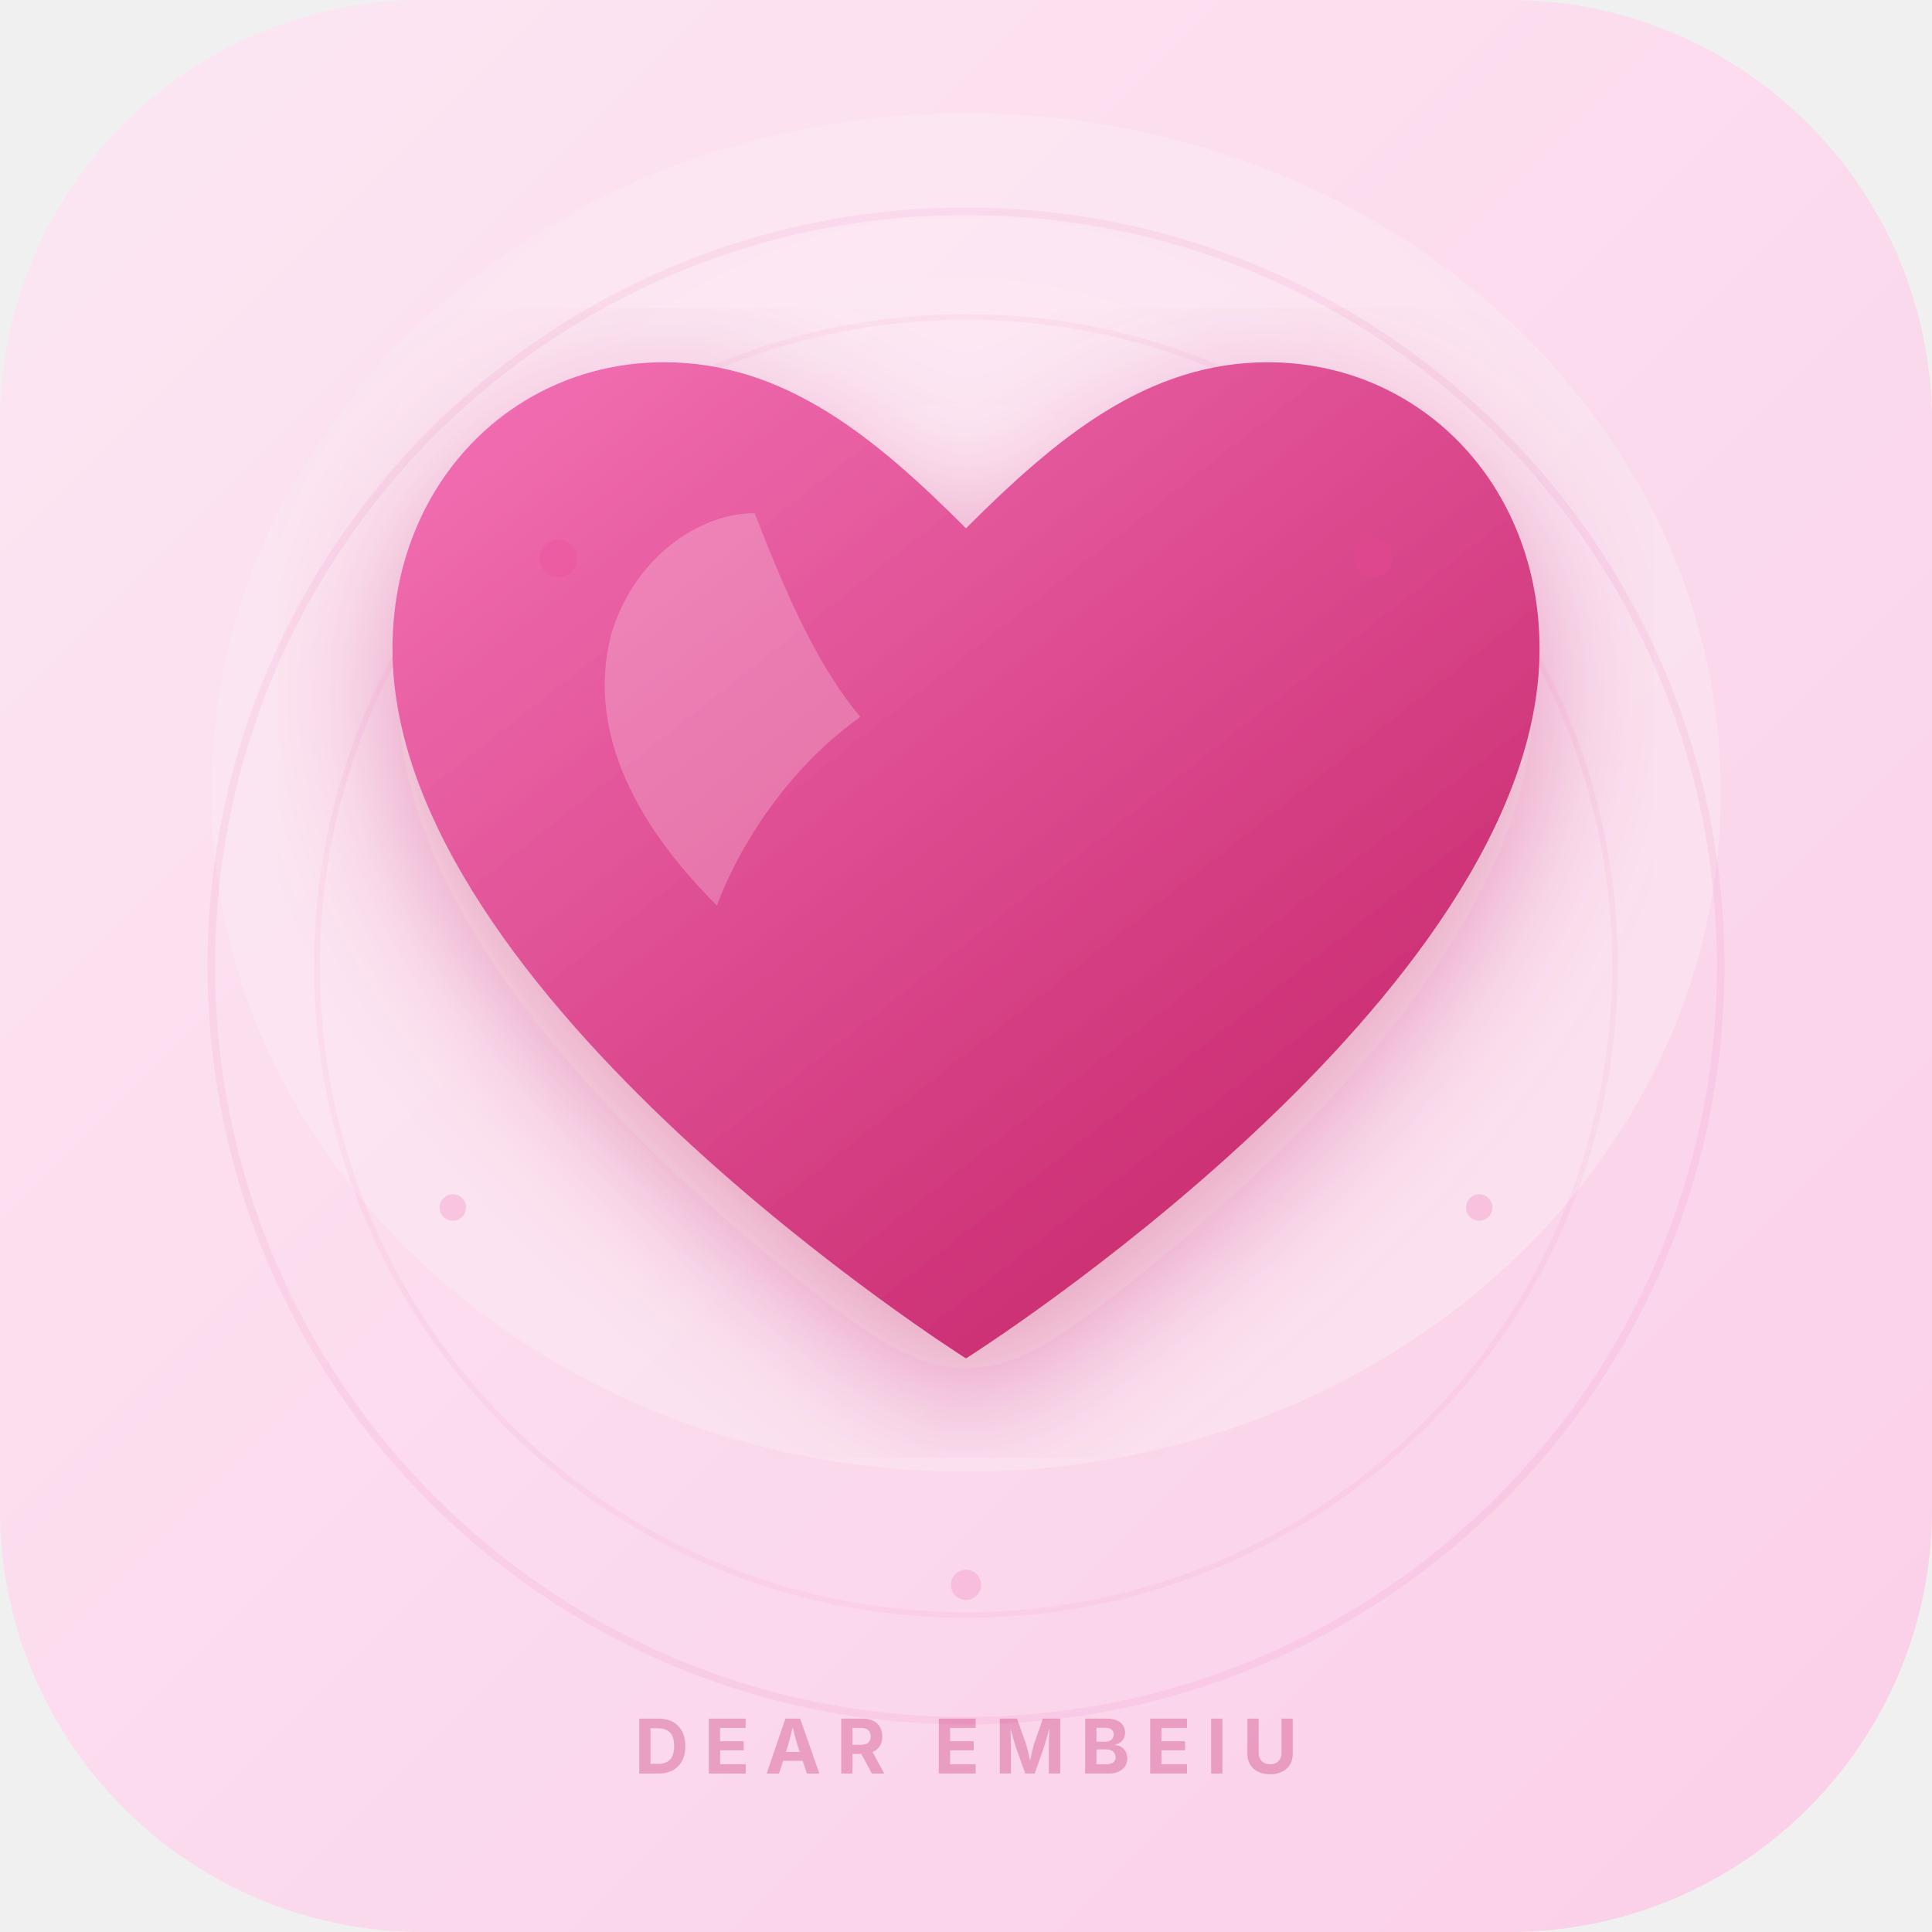
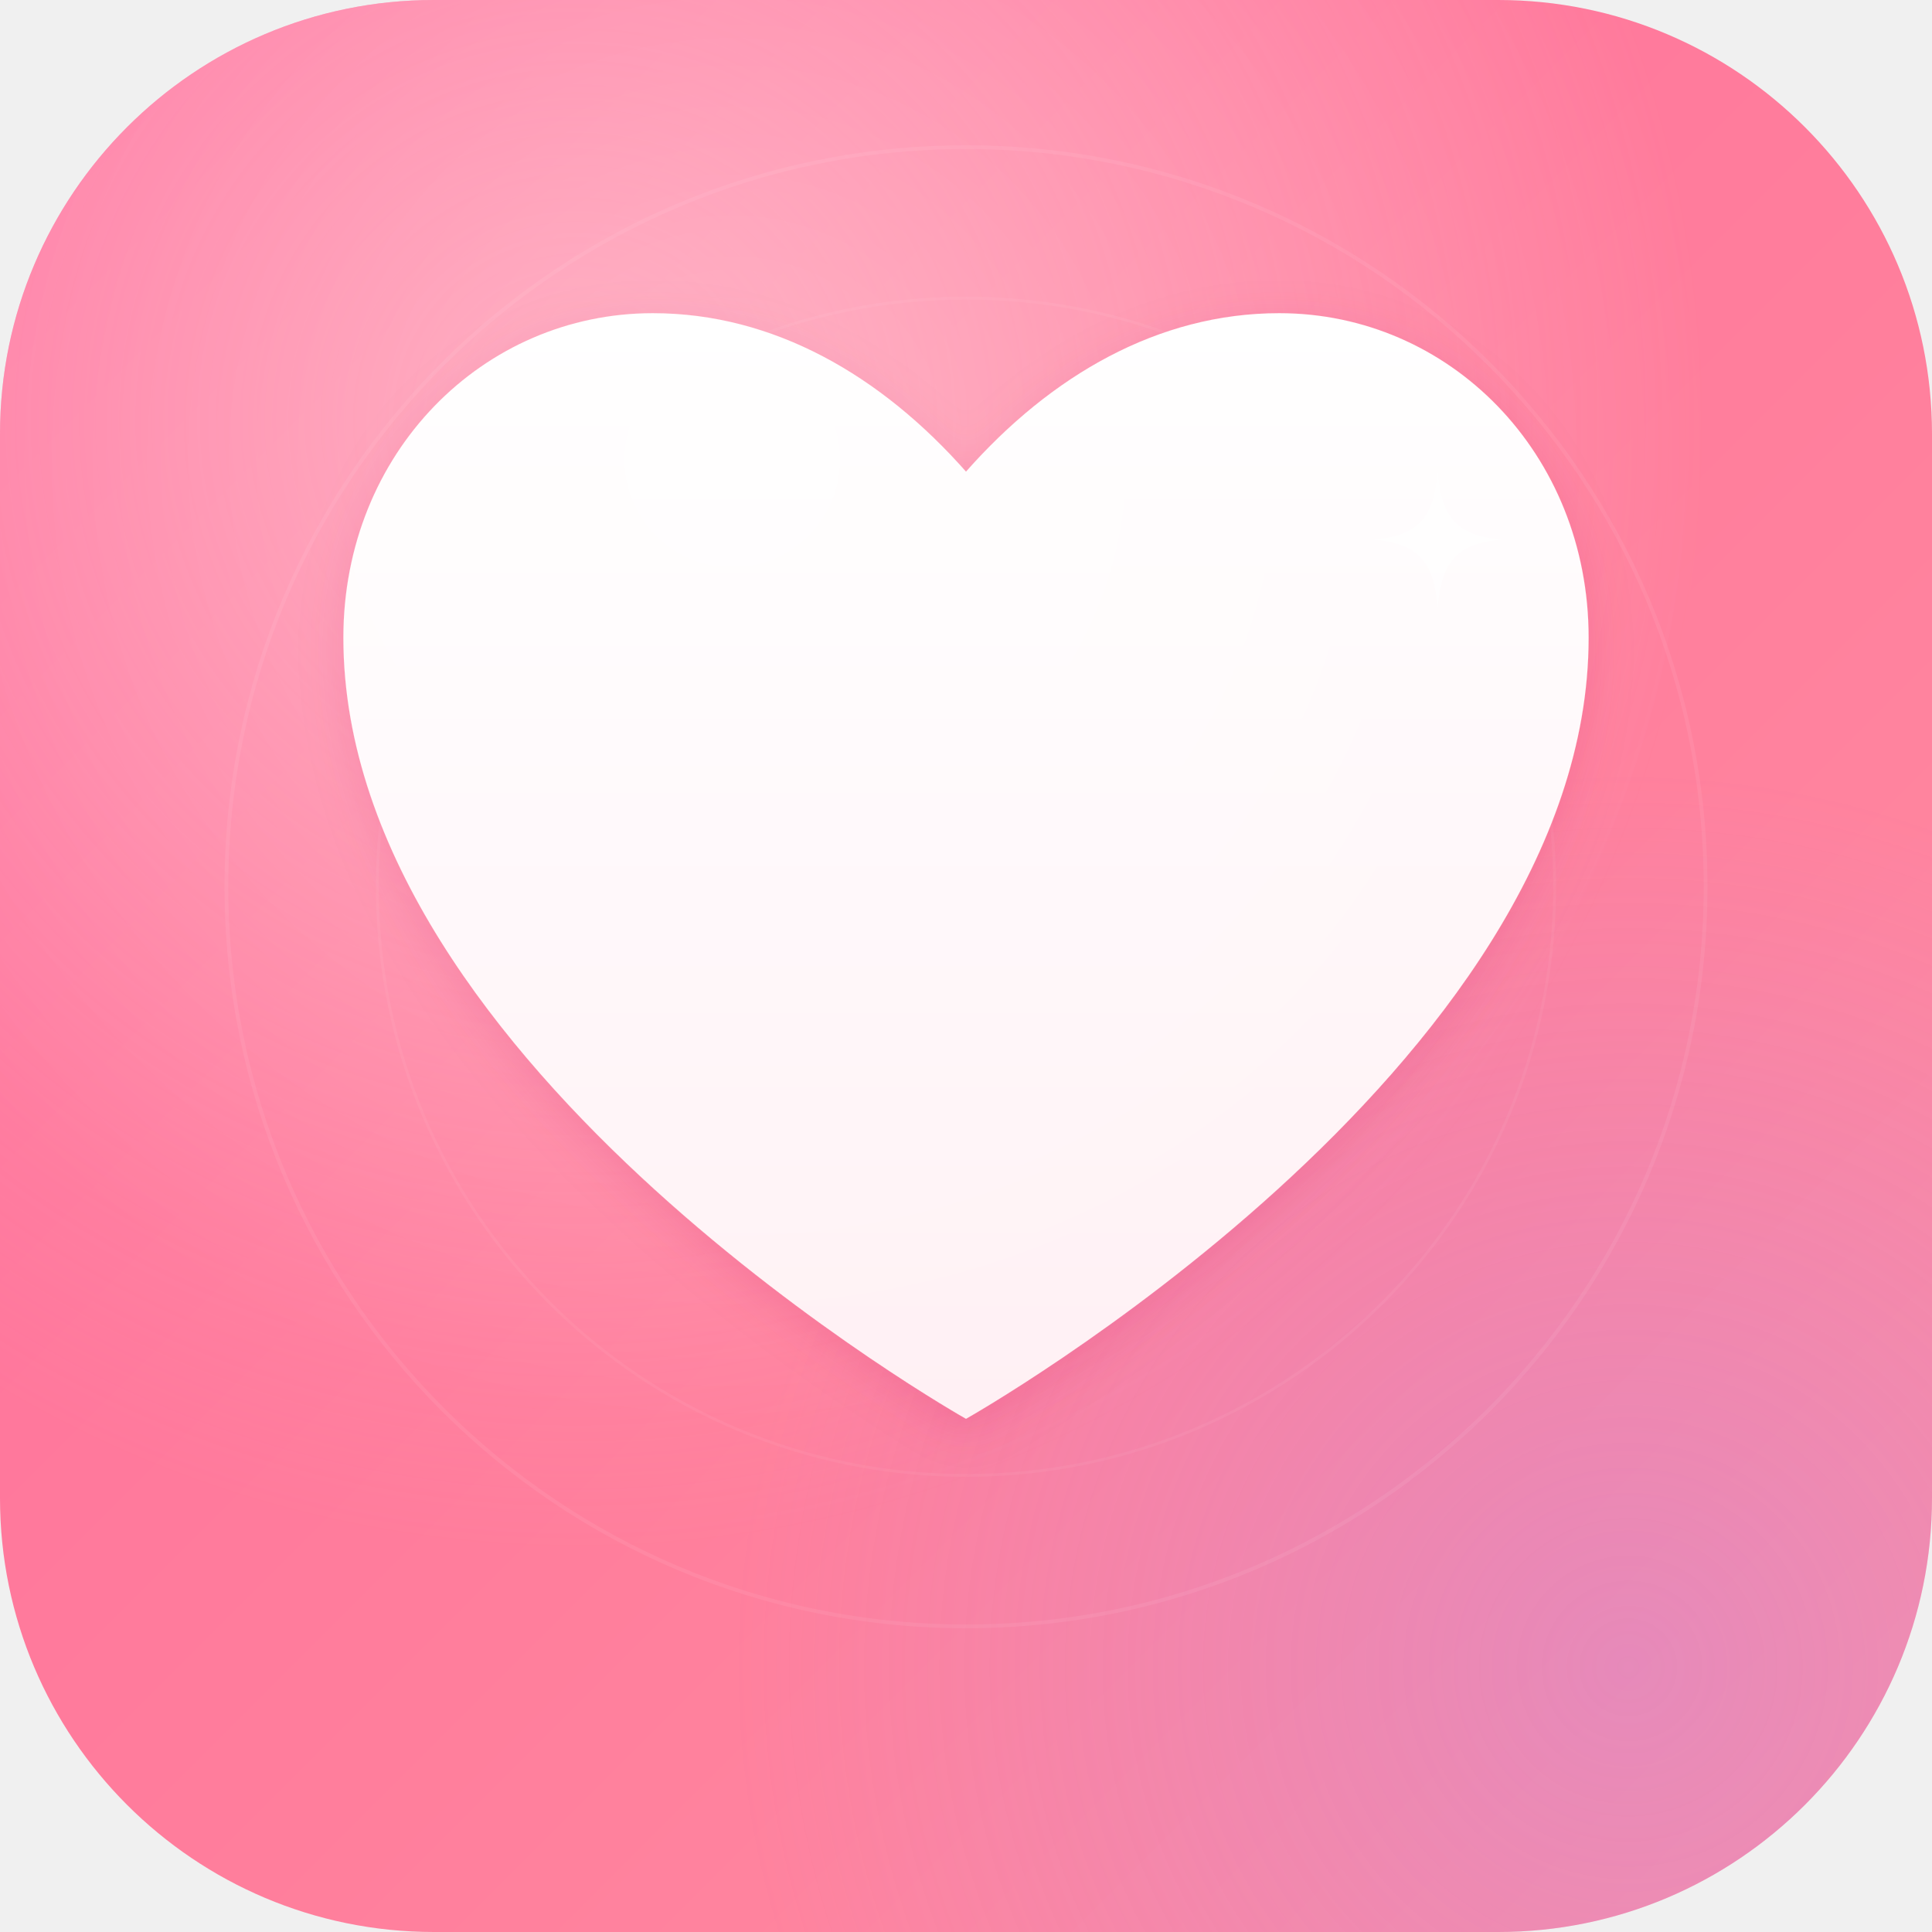
- <svg xmlns="http://www.w3.org/2000/svg" width="512" height="512" viewBox="0 0 512 512">
+ <svg xmlns="http://www.w3.org/2000/svg" width="512" height="512" viewBox="0 0 1024 1024">
  <defs>
-     <linearGradient id="bg" x1="0%" y1="0%" x2="100%" y2="100%">
-       <stop offset="0%" stop-color="#fce7f3" />
-       <stop offset="100%" stop-color="#fbcfe8" />
+     <linearGradient id="bg" x1="0" y1="0" x2="1" y2="1">
+       <stop offset="0%" stop-color="#FF6B9D" />
+       <stop offset="55%" stop-color="#FF7E9C" />
+       <stop offset="100%" stop-color="#FF8FA3" />
    </linearGradient>
-     <linearGradient id="heart" x1="0%" y1="0%" x2="100%" y2="110%">
-       <stop offset="0%" stop-color="#f472b6" />
-       <stop offset="100%" stop-color="#be185d" />
+     <radialGradient id="shineTL" cx="30%" cy="22%" r="58%">
+       <stop offset="0%" stop-color="#FFB6C1" stop-opacity="0.55" />
+       <stop offset="100%" stop-color="#FFB6C1" stop-opacity="0" />
+     </radialGradient>
+     <radialGradient id="lavBR" cx="84%" cy="86%" r="46%">
+       <stop offset="0%" stop-color="#A78BFA" stop-opacity="0.28" />
+       <stop offset="100%" stop-color="#A78BFA" stop-opacity="0" />
+     </radialGradient>
+     <linearGradient id="heart" x1="0" y1="0" x2="0" y2="1">
+       <stop offset="0%" stop-color="#FFFFFF" />
+       <stop offset="100%" stop-color="#FFF0F4" />
    </linearGradient>
-     <radialGradient id="glow" cx="50%" cy="42%" r="50%">
-       <stop offset="0%" stop-color="#fdf2f8" />
-       <stop offset="100%" stop-color="#fce7f3" />
+     <radialGradient id="gloss" cx="38%" cy="24%" r="50%">
+       <stop offset="0%" stop-color="#FFFFFF" stop-opacity="0.28" />
+       <stop offset="100%" stop-color="#FFFFFF" stop-opacity="0" />
    </radialGradient>
-     <filter id="heartShadow">
-       <feDropShadow dx="0" dy="12" stdDeviation="18" flood-color="#be185d" flood-opacity="0.35" />
-     </filter>
-     <filter id="innerGlow">
-       <feGaussianBlur stdDeviation="20" result="blur" />
-       <feComposite in="SourceGraphic" in2="blur" operator="over" />
+     <filter id="heartShadow" x="-32%" y="-32%" width="164%" height="164%">
+       <feDropShadow dx="0" dy="22" stdDeviation="36" flood-color="#E63956" flood-opacity="0.30" />
+       <feDropShadow dx="0" dy="6" stdDeviation="12" flood-color="#C2185B" flood-opacity="0.16" />
    </filter>
  </defs>
-   <rect width="512" height="512" rx="112" ry="112" fill="url(#bg)" />
-   <ellipse cx="256" cy="210" rx="200" ry="180" fill="url(#glow)" opacity="0.6" />
-   <circle cx="256" cy="256" r="200" fill="none" stroke="rgba(236,72,153,0.08)" stroke-width="2" />
-   <circle cx="256" cy="256" r="172" fill="none" stroke="rgba(236,72,153,0.06)" stroke-width="1.5" />
-   <path d="     M 256 360     C 256 360 104 264 104 172     C 104 128 136 96 176 96     C 208 96 232 116 256 140     C 280 116 304 96 336 96     C 376 96 408 128 408 172     C 408 264 256 360 256 360 Z   " fill="url(#heart)" filter="url(#heartShadow)" />
-   <path d="     M 200 136     C 185 136 168 148 162 168     C 155 195 170 220 190 240     C 190 240 200 210 228 190     C 218 178 210 162 200 136 Z   " fill="rgba(255,255,255,0.22)" />
-   <circle cx="148" cy="148" r="5" fill="rgba(236,72,153,0.25)" />
-   <circle cx="364" cy="148" r="5" fill="rgba(236,72,153,0.25)" />
-   <circle cx="120" cy="320" r="3.5" fill="rgba(236,72,153,0.2)" />
-   <circle cx="392" cy="320" r="3.5" fill="rgba(236,72,153,0.2)" />
-   <circle cx="256" cy="420" r="4" fill="rgba(236,72,153,0.18)" />
-   <text x="256" y="470" font-family="-apple-system, BlinkMacSystemFont, 'Segoe UI', sans-serif" font-size="20" font-weight="700" letter-spacing="4" fill="rgba(190,24,93,0.3)" text-anchor="middle">DEAR EMBEIU</text>
+   <rect width="1024" height="1024" rx="230" fill="url(#bg)" />
+   <rect width="1024" height="1024" rx="230" fill="url(#lavBR)" />
+   <rect width="1024" height="1024" rx="230" fill="url(#shineTL)" />
+   <circle cx="512" cy="470" r="392" fill="none" stroke="#FFFFFF" stroke-opacity="0.07" stroke-width="2" />
+   <circle cx="512" cy="470" r="312" fill="none" stroke="#FFFFFF" stroke-opacity="0.05" stroke-width="1.5" />
+   <path d="M 512 752            C 512 752 182 566 182 338            C 182 240 256 166 346 166            C 410 166 467 199 512 250            C 557 199 614 166 678 166            C 768 166 842 240 842 338            C 842 566 512 752 512 752 Z" fill="url(#heart)" filter="url(#heartShadow)" />
+   <path d="M 762 250            C 764 274 772 284 796 286            C 772 288 764 298 762 322            C 760 298 752 288 728 286            C 752 284 760 274 762 250 Z" fill="#FFFFFF" fill-opacity="0.60" />
+   <rect width="1024" height="1024" rx="230" fill="url(#gloss)" />
</svg>
